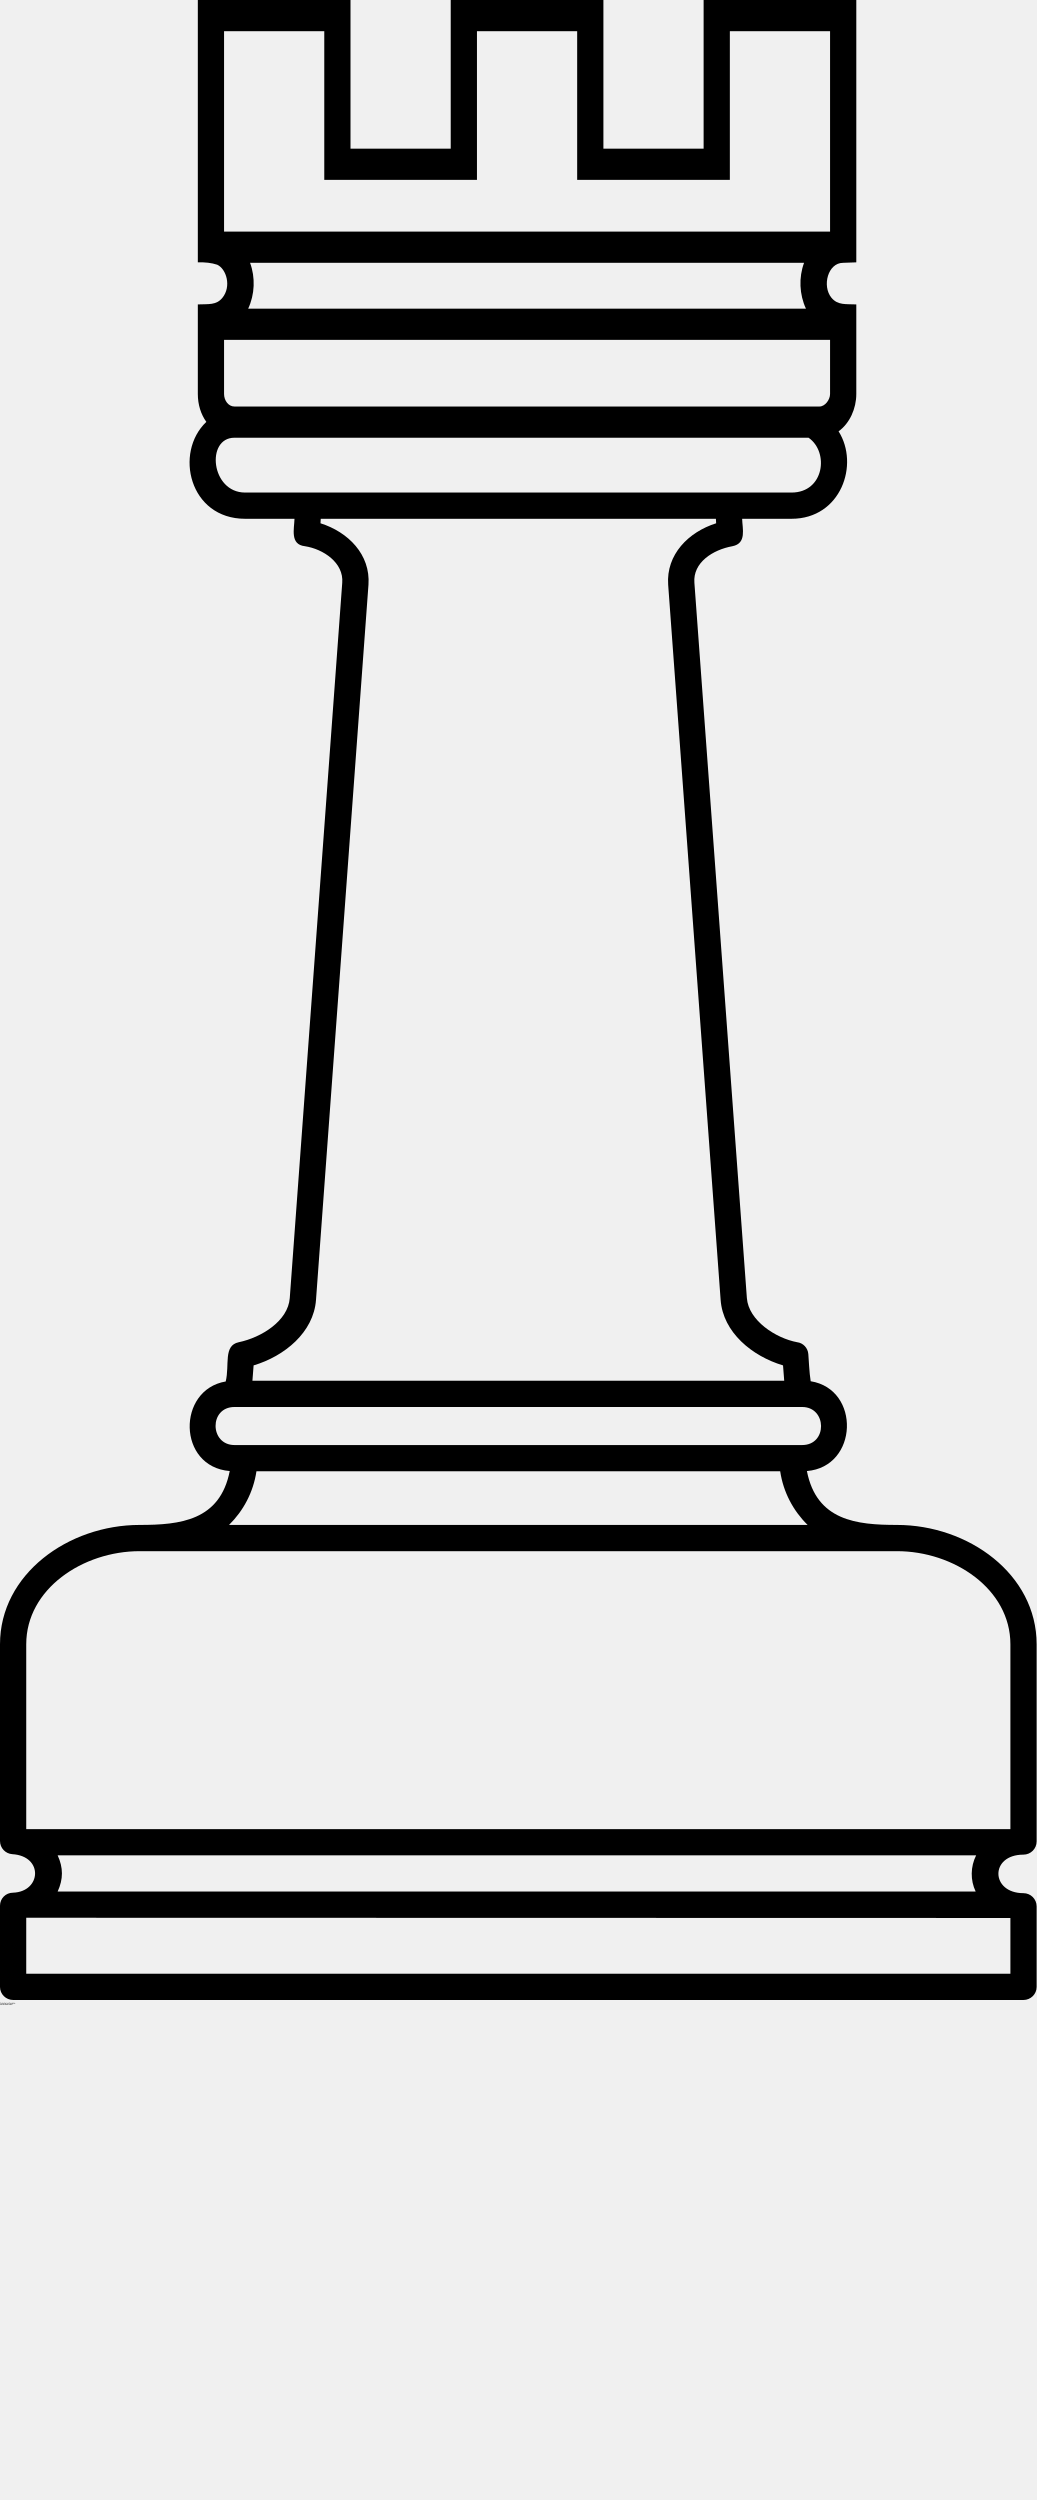
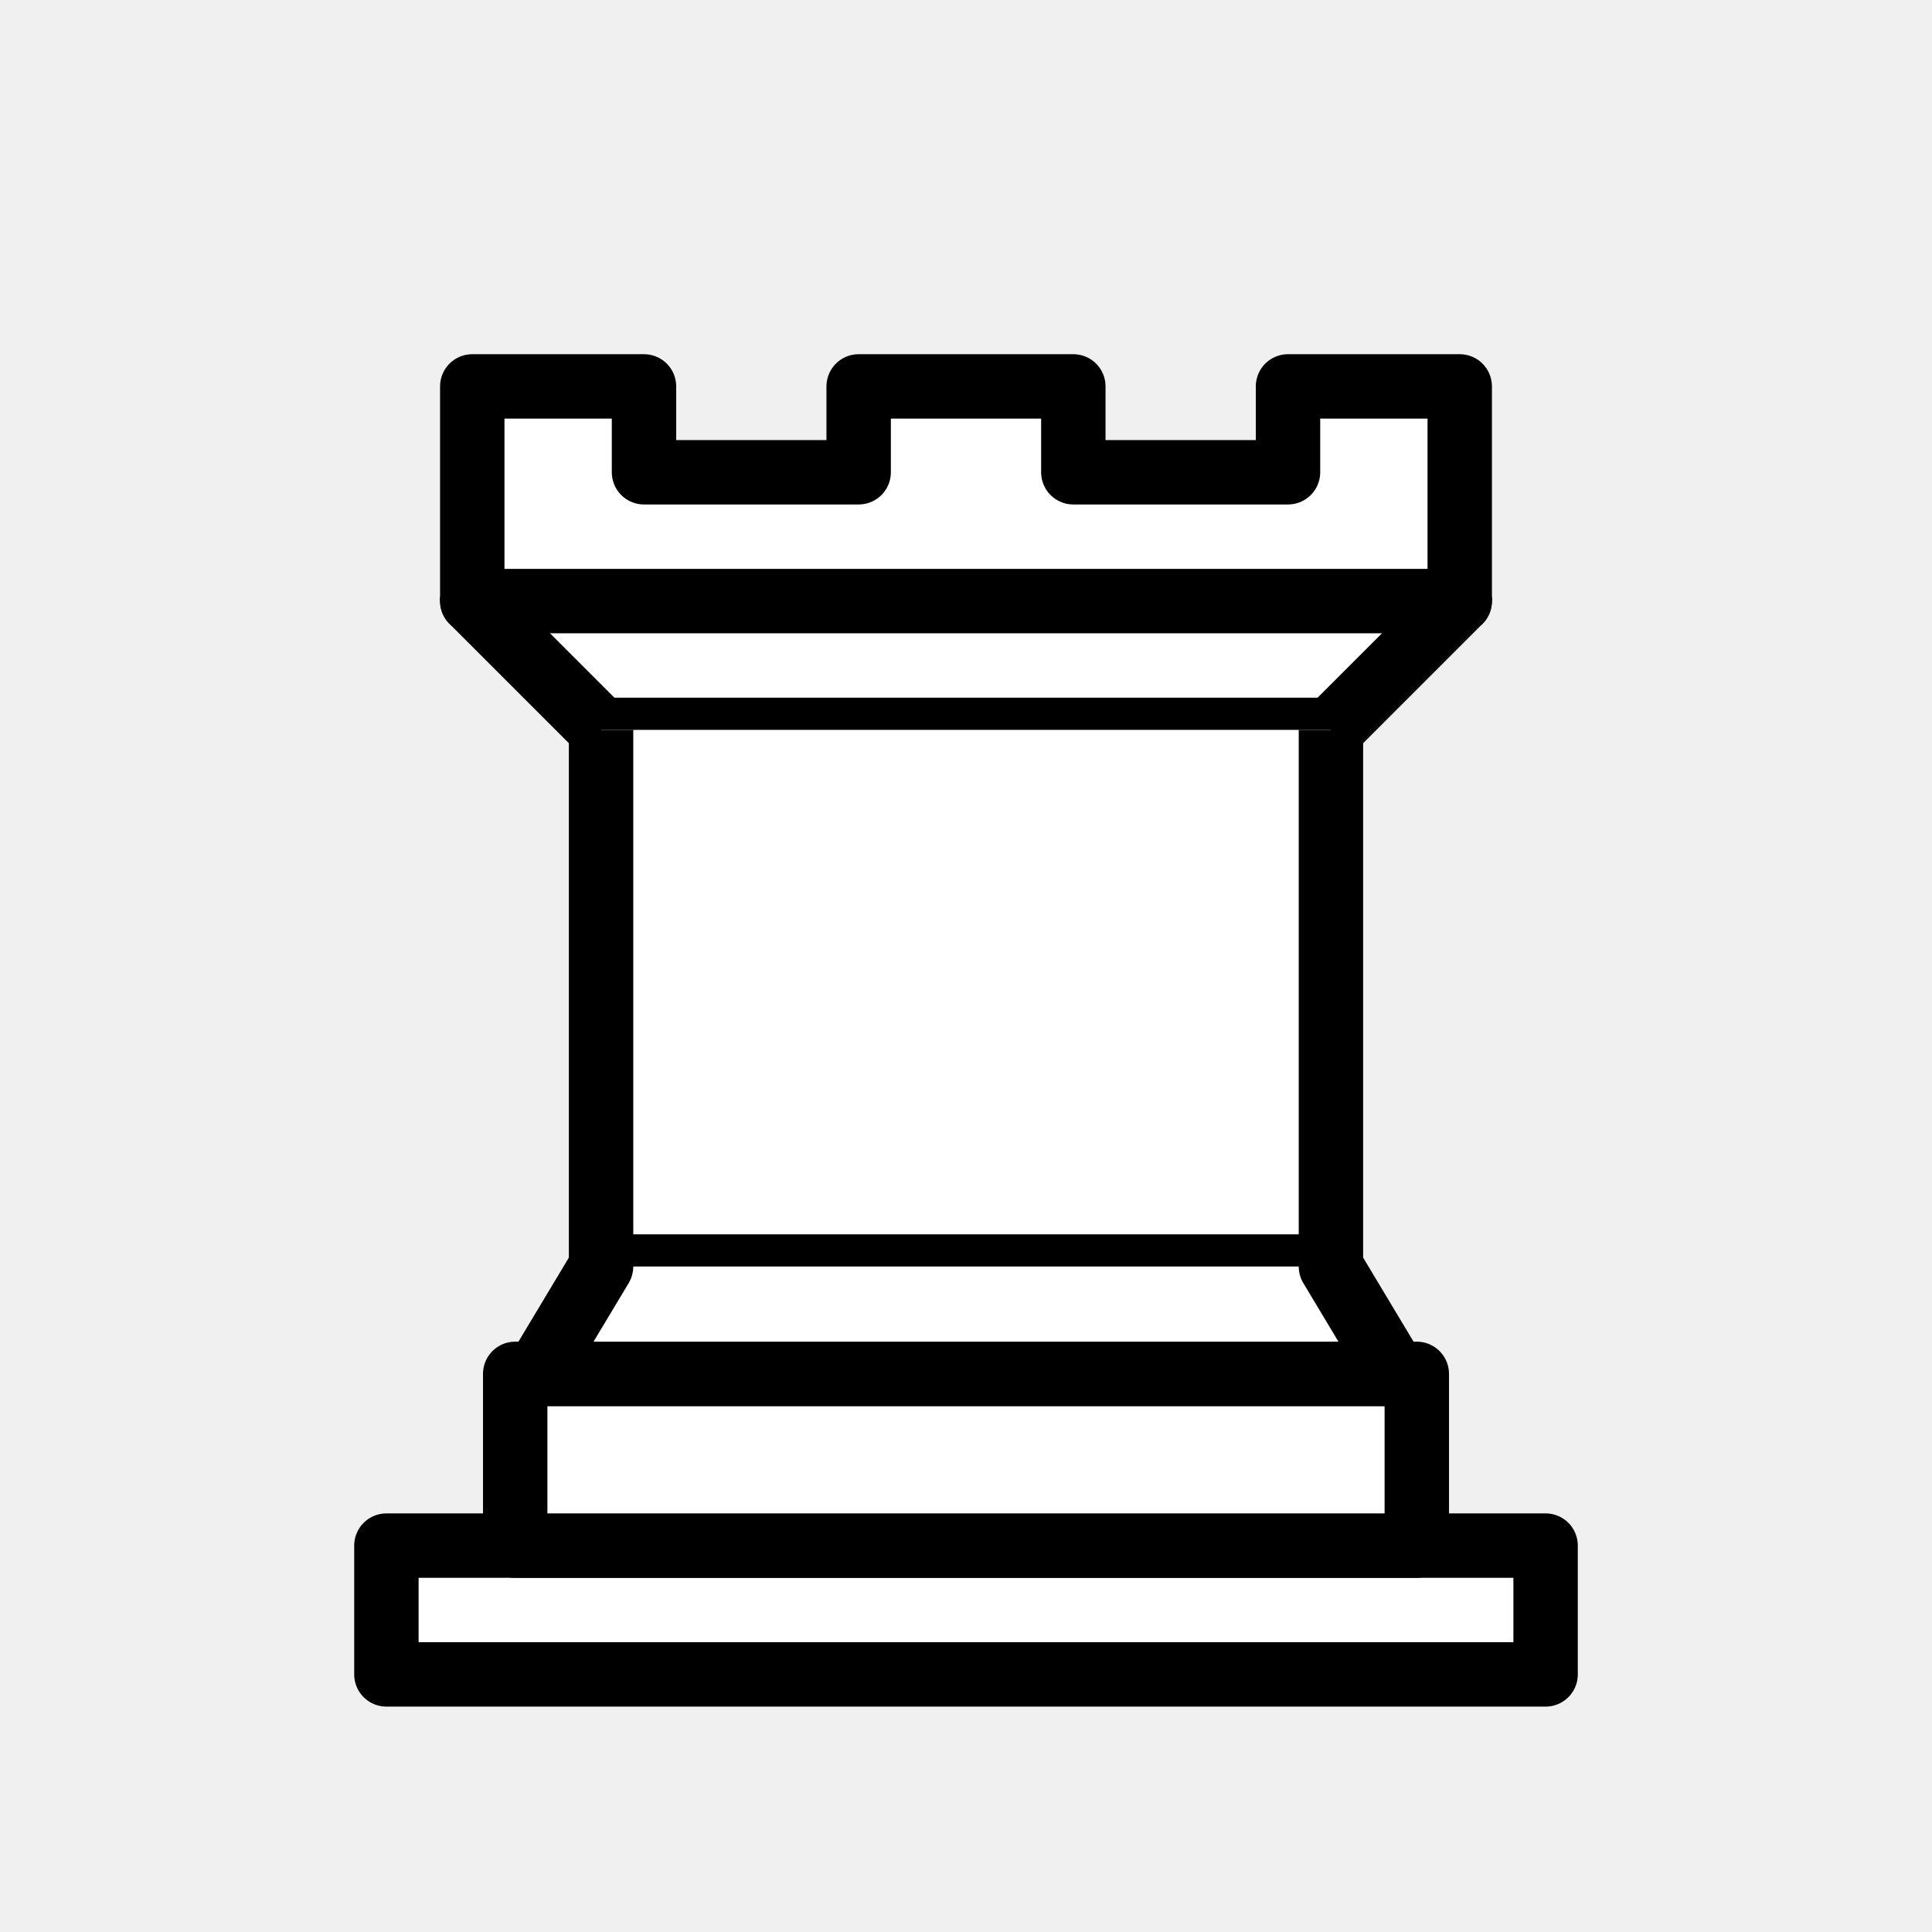
- <svg xmlns="http://www.w3.org/2000/svg" xml:space="preserve" version="1.1" style="shape-rendering:geometricPrecision;text-rendering:geometricPrecision;image-rendering:optimizeQuality;" viewBox="0 0 4386 10577.5" x="0px" y="0px" fill-rule="evenodd" clip-rule="evenodd">
-   <defs>
-     <style type="text/css">
-    
-     .fil0 {fill:black;fill-rule:nonzero}
-    
-   </style>
-   </defs>
-   <g>
-     <path class="fil0" d="M969 6452l2448 0c-61,-60 -103,-139 -116,-227l-2216 0c-13,88 -55,167 -116,227zm23 -4732l2475 0c24,0 45,-29 45,-53l0 -229 -2564 0 0 229c0,27 18,53 44,53zm2418 -414c-28,-60 -31,-132 -8,-194l-2344 0c23,62 20,134 -8,194l2360 0zm102 -326l0 -848 -424 0 0 629 -646 0 0 -629 -424 0 0 629 -646 0 0 -629 -424 0 0 848 2564 0zm-574 1486l222 3026c7,95 122,170 213,187 25,3 45,24 47,50 2,23 4,79 10,115 212,34 202,362 -16,380 41,210 210,228 381,228 302,0 591,208 591,505l0 834c0,31 -25,56 -56,56 -143,0 -139,163 0,163 31,0 56,25 56,56l0 341c0,30 -25,55 -56,55l-4274 0c-31,0 -56,-25 -56,-55l0 -344c0,-30 24,-55 55,-55 120,-4 130,-155 -3,-163 -29,-2 -52,-26 -52,-56l0 -832c0,-297 289,-505 591,-505 171,0 340,-18 381,-228 -222,-18 -224,-344 -17,-379 17,-70 -11,-152 55,-166 96,-20 209,-90 216,-187l222 -3026c7,-85 -80,-143 -158,-155 -64,-7 -45,-74 -44,-116l-209 0c-236,0 -301,-280 -164,-410 -23,-32 -36,-73 -36,-118l0 -379c45,-2 78,4 104,-28 39,-48 17,-122 -22,-140 -24,-8 -52,-11 -82,-10l0 -1110 646 0 0 629 424 0 0 -629c215,0 430,0 646,0l0 629 424 0 0 -629c215,0 430,0 646,0l0 1110 -56 2c-64,0 -90,98 -49,148 27,32 60,26 105,28l0 379c0,62 -28,124 -75,158 89,140 10,370 -199,370l-209 0c1,42 20,104 -41,116 -83,15 -168,69 -161,155zm483 -614l-2429 0c-122,0 -100,232 45,232l2312 0c138,0 160,-171 72,-232zm-594 622c-9,-128 86,-223 203,-260l-1 -19 -1672 0 -1 19c117,37 212,132 203,260l-222 3026c-10,137 -133,238 -264,277l-5 65 2250 0 -5 -65c-131,-39 -254,-140 -264,-277l-222 -3026zm567 3479c-801,0 -1601,0 -2402,0 -108,0 -105,161 0,161l2402 0c108,0 105,-161 0,-161zm-3283 1786l4164 0 0 -782c0,-234 -239,-394 -480,-394l-3204 0c-241,0 -480,160 -480,394l0 782zm4164 376l-4164 -1 0 237 4164 0c0,-21 0,-236 0,-236zm-145 -265l-3886 0c24,53 24,100 0,153l3884 0c-23,-48 -22,-105 2,-153z" />
+ <svg xmlns="http://www.w3.org/2000/svg" version="1.1" width="45" height="45">
+   <g style="opacity:1; fill:#ffffff; fill-opacity:1; fill-rule:evenodd; stroke:#000000; stroke-width:1.5; stroke-linecap:round;stroke-linejoin:round;stroke-miterlimit:4; stroke-dasharray:none; stroke-opacity:1;">
+     <path d="M 9,39 L 36,39 L 36,36 L 9,36 L 9,39 z " style="stroke-linecap:butt;" />
+     <path d="M 12,36 L 12,32 L 33,32 L 33,36 L 12,36 z " style="stroke-linecap:butt;" />
+     <path d="M 11,14 L 11,9 L 15,9 L 15,11 L 20,11 L 20,9 L 25,9 L 25,11 L 30,11 L 30,9 L 34,9 L 34,14" style="stroke-linecap:butt;" />
+     <path d="M 34,14 L 31,17 L 14,17 L 11,14" />
+     <path d="M 31,17 L 31,29.5 L 14,29.5 L 14,17" style="stroke-linecap:butt; stroke-linejoin:miter;" />
+     <path d="M 31,29.5 L 32.5,32 L 12.5,32 L 14,29.5" />
+     <path d="M 11,14 L 34,14" style="fill:none; stroke:#000000; stroke-linejoin:miter;" />
  </g>
-   <text x="0" y="8477" fill="#000000" font-size="5px" font-weight="bold" font-family="'Helvetica Neue', Helvetica, Arial-Unicode, Arial, Sans-serif">Created by Joni Ramadhan</text>
-   <text x="0" y="8482" fill="#000000" font-size="5px" font-weight="bold" font-family="'Helvetica Neue', Helvetica, Arial-Unicode, Arial, Sans-serif">from the Noun Project</text>
</svg>
